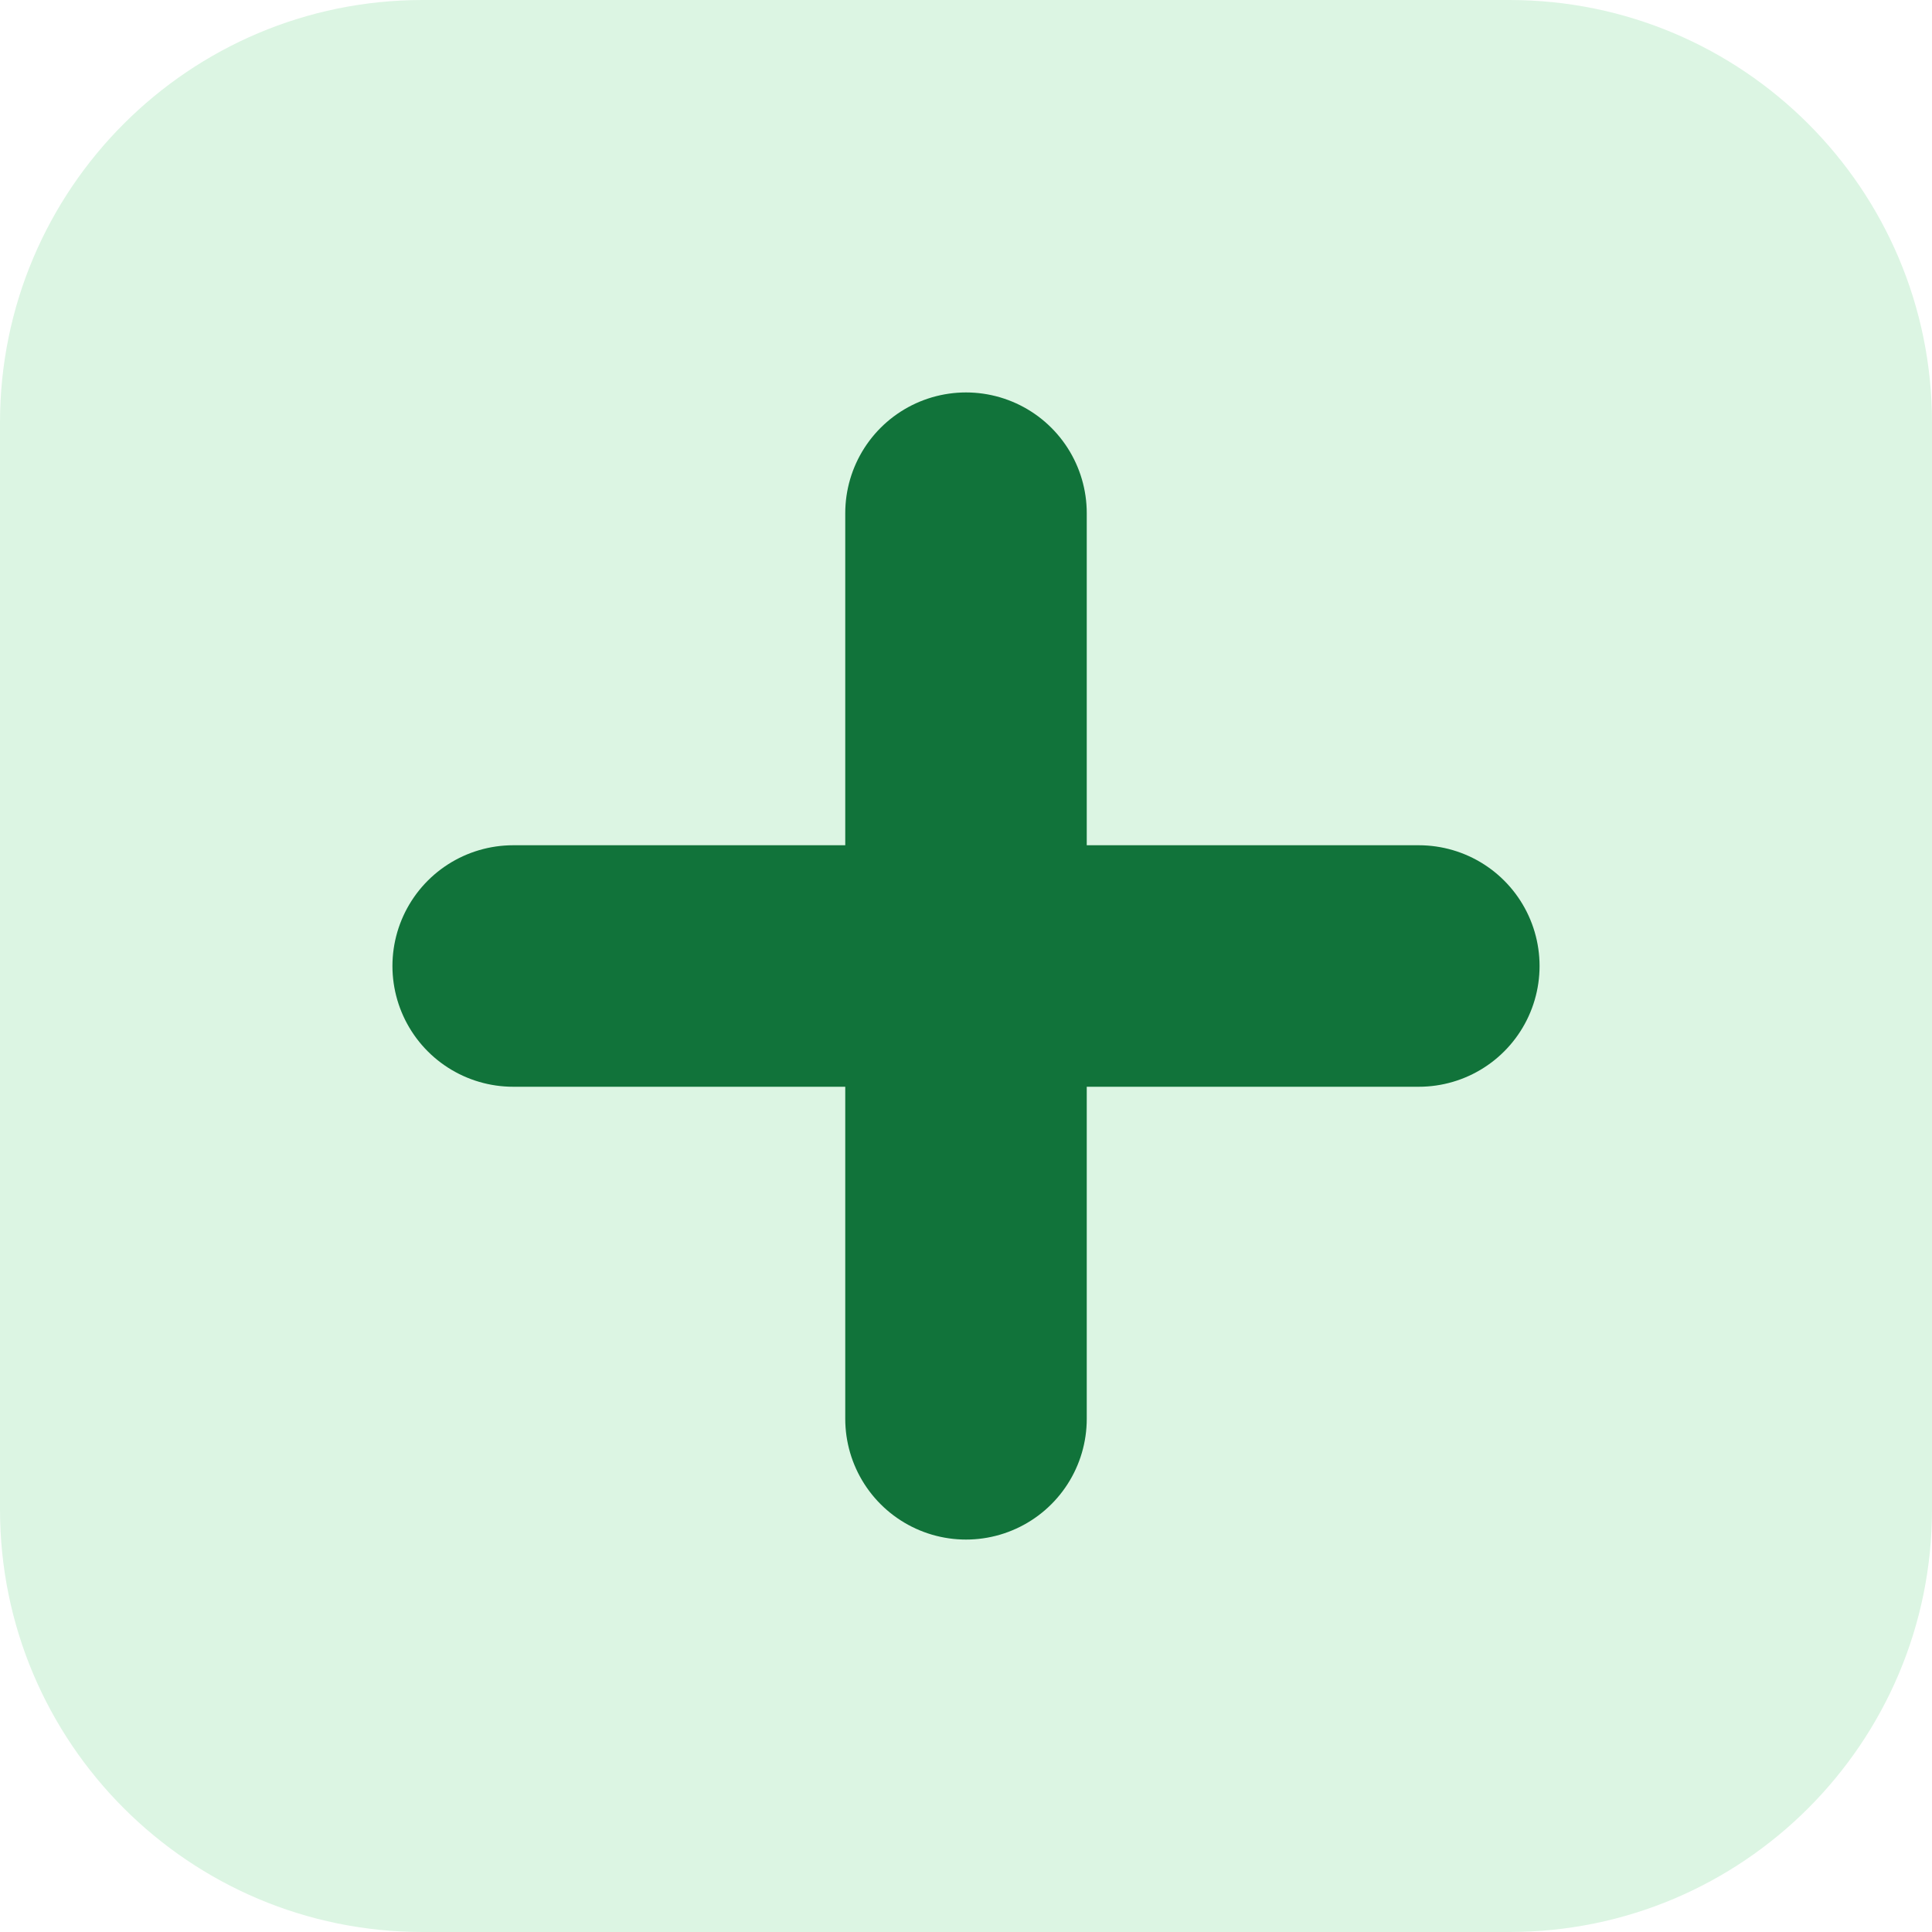
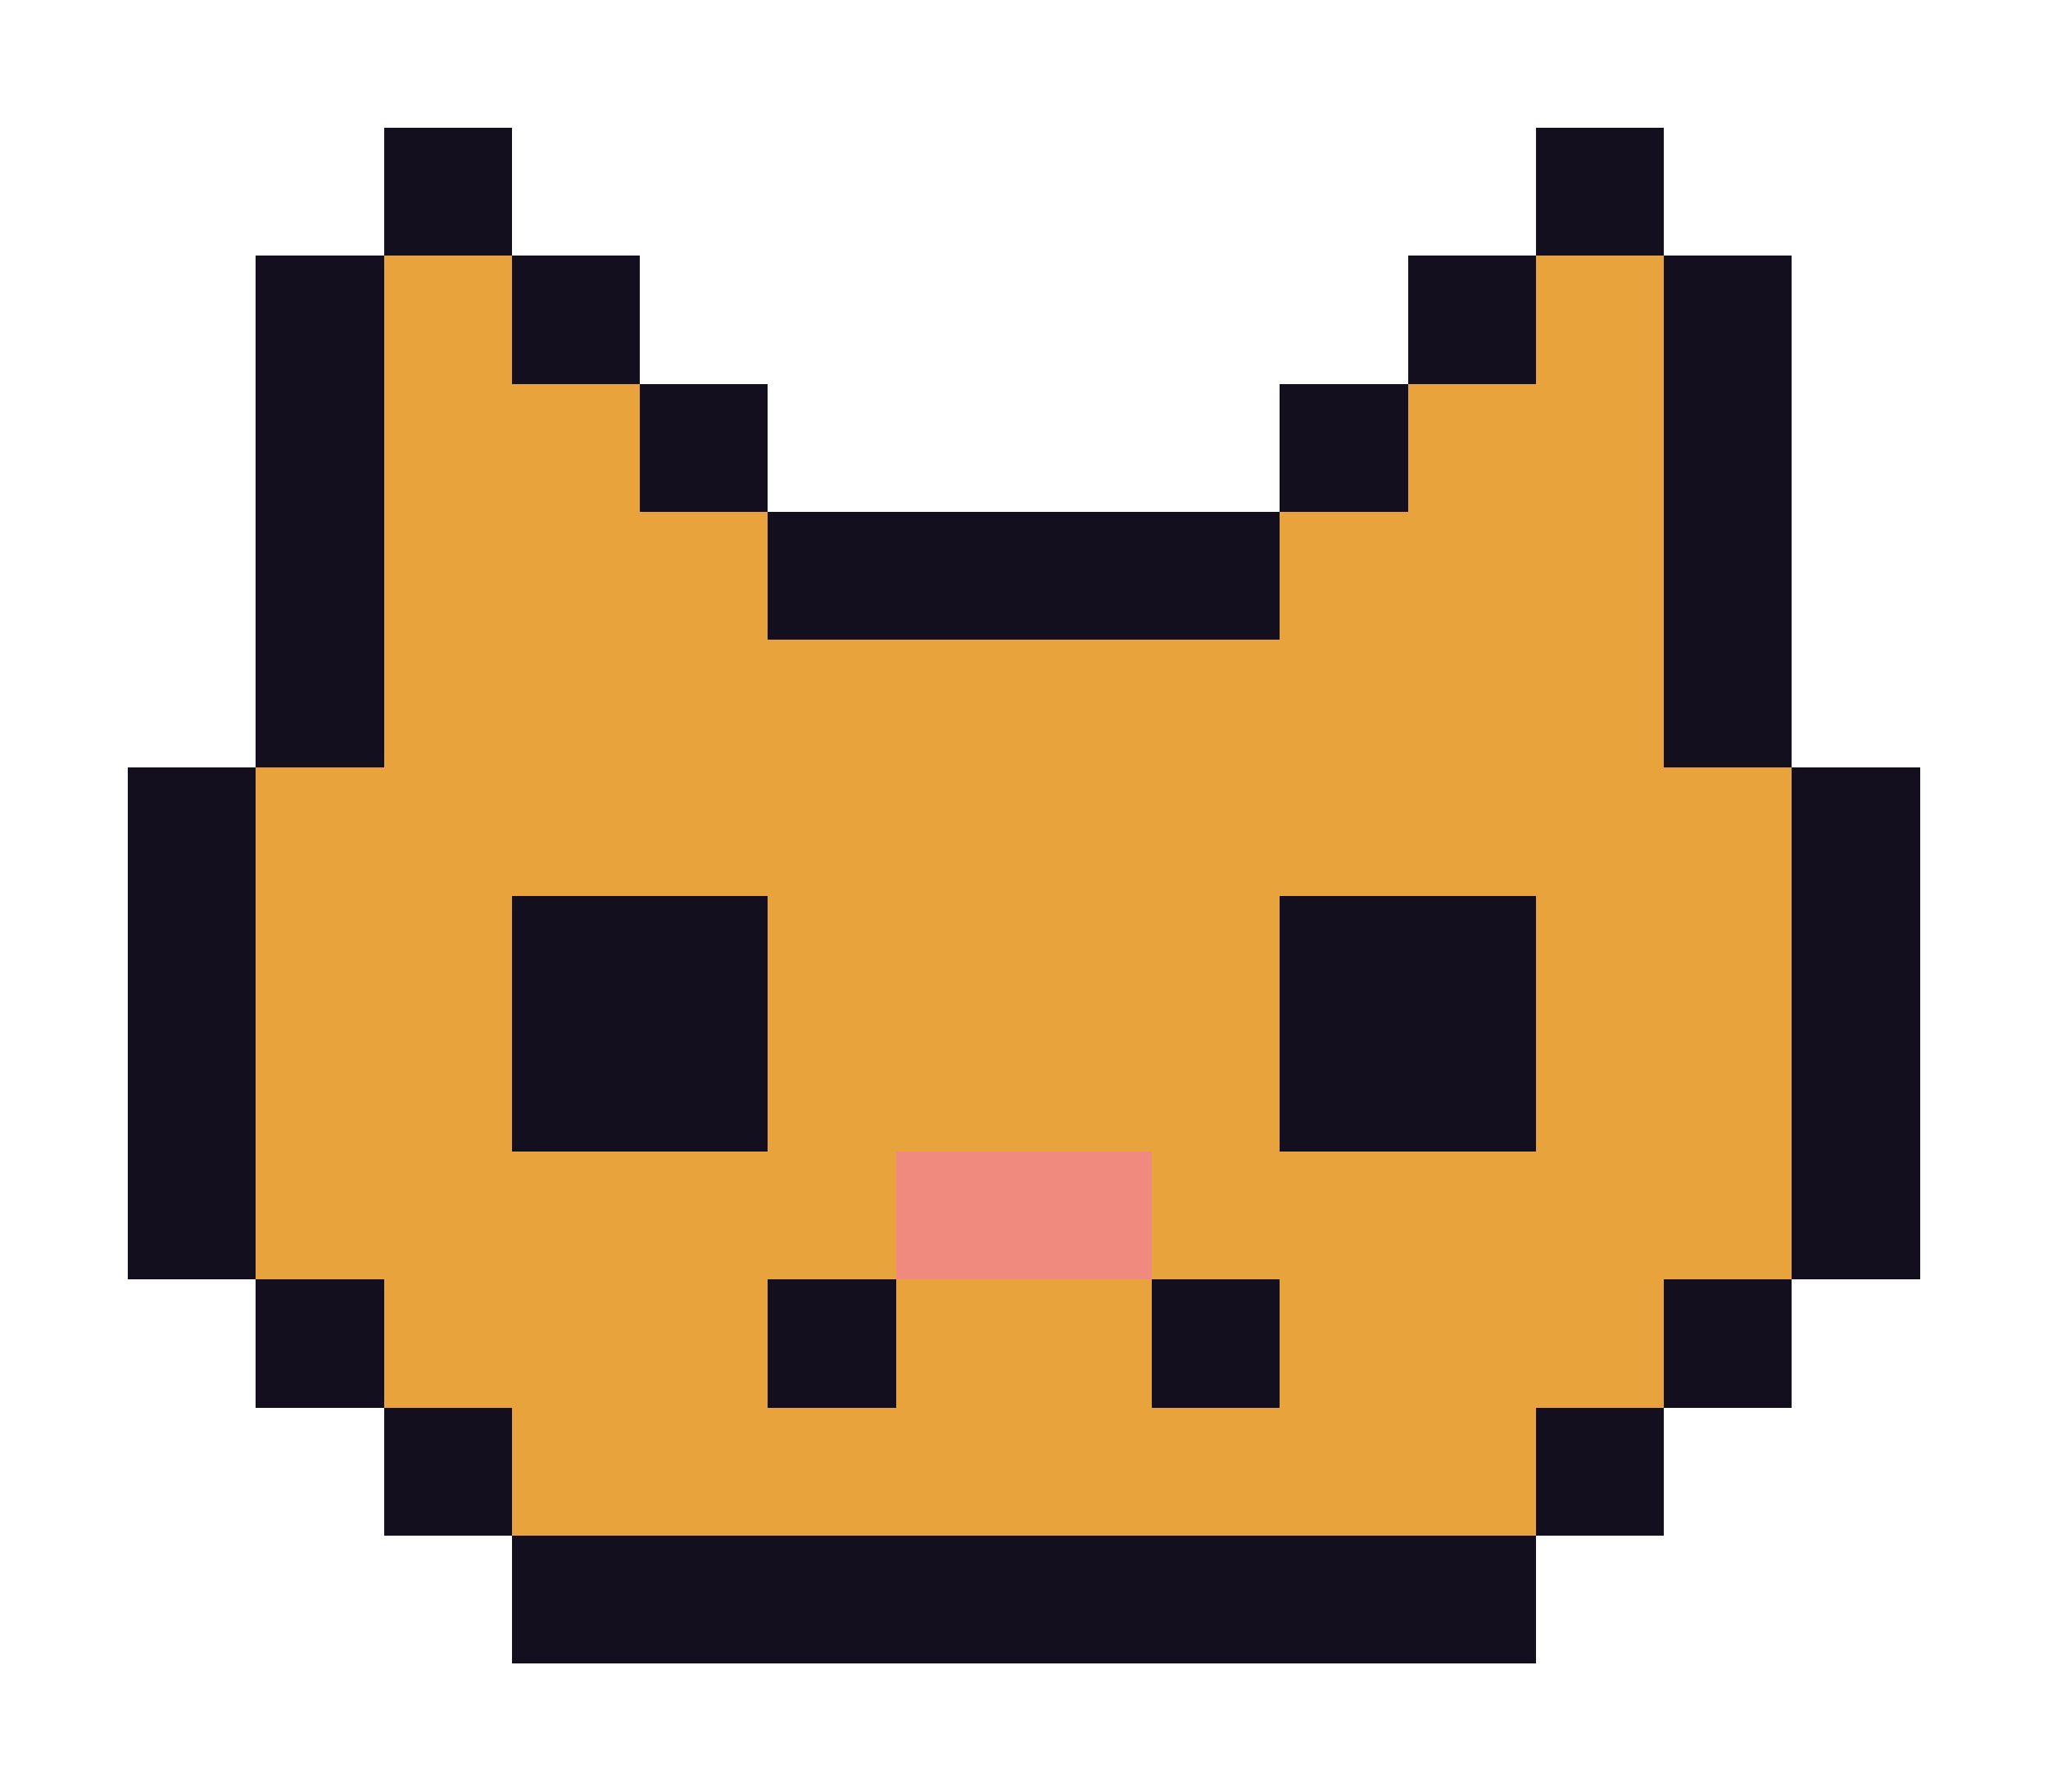
- <svg xmlns="http://www.w3.org/2000/svg" viewBox="0 0 32 32">
-   <rect width="32" height="32" rx="7" fill="#dcf5e3" />
-   <path d="M16 8.5v15M8.5 16h15" stroke="#11733a" stroke-width="4" stroke-linecap="round" />
+ <svg xmlns="http://www.w3.org/2000/svg" viewBox="0 1 16 14" shape-rendering="crispEdges">
+   <rect x="3" y="2" width="1" height="1" fill="#140f1f" />
+   <rect x="12" y="2" width="1" height="1" fill="#140f1f" />
+   <rect x="2" y="3" width="1" height="1" fill="#140f1f" />
+   <rect x="3" y="3" width="1" height="1" fill="#e8a33d" />
+   <rect x="4" y="3" width="1" height="1" fill="#140f1f" />
+   <rect x="11" y="3" width="1" height="1" fill="#140f1f" />
+   <rect x="12" y="3" width="1" height="1" fill="#e8a33d" />
+   <rect x="13" y="3" width="1" height="1" fill="#140f1f" />
+   <rect x="2" y="4" width="1" height="1" fill="#140f1f" />
+   <rect x="3" y="4" width="2" height="1" fill="#e8a33d" />
+   <rect x="5" y="4" width="1" height="1" fill="#140f1f" />
+   <rect x="10" y="4" width="1" height="1" fill="#140f1f" />
+   <rect x="11" y="4" width="2" height="1" fill="#e8a33d" />
+   <rect x="13" y="4" width="1" height="1" fill="#140f1f" />
+   <rect x="2" y="5" width="1" height="1" fill="#140f1f" />
+   <rect x="3" y="5" width="3" height="1" fill="#e8a33d" />
+   <rect x="6" y="5" width="4" height="1" fill="#140f1f" />
+   <rect x="10" y="5" width="3" height="1" fill="#e8a33d" />
+   <rect x="13" y="5" width="1" height="1" fill="#140f1f" />
+   <rect x="2" y="6" width="1" height="1" fill="#140f1f" />
+   <rect x="3" y="6" width="10" height="1" fill="#e8a33d" />
+   <rect x="13" y="6" width="1" height="1" fill="#140f1f" />
+   <rect x="1" y="7" width="1" height="1" fill="#140f1f" />
+   <rect x="2" y="7" width="12" height="1" fill="#e8a33d" />
+   <rect x="14" y="7" width="1" height="1" fill="#140f1f" />
+   <rect x="1" y="8" width="1" height="1" fill="#140f1f" />
+   <rect x="2" y="8" width="2" height="1" fill="#e8a33d" />
+   <rect x="4" y="8" width="2" height="1" fill="#140f1f" />
+   <rect x="6" y="8" width="4" height="1" fill="#e8a33d" />
+   <rect x="10" y="8" width="2" height="1" fill="#140f1f" />
+   <rect x="12" y="8" width="2" height="1" fill="#e8a33d" />
+   <rect x="14" y="8" width="1" height="1" fill="#140f1f" />
+   <rect x="1" y="9" width="1" height="1" fill="#140f1f" />
+   <rect x="2" y="9" width="2" height="1" fill="#e8a33d" />
+   <rect x="4" y="9" width="2" height="1" fill="#140f1f" />
+   <rect x="6" y="9" width="4" height="1" fill="#e8a33d" />
+   <rect x="10" y="9" width="2" height="1" fill="#140f1f" />
+   <rect x="12" y="9" width="2" height="1" fill="#e8a33d" />
+   <rect x="14" y="9" width="1" height="1" fill="#140f1f" />
+   <rect x="1" y="10" width="1" height="1" fill="#140f1f" />
+   <rect x="2" y="10" width="5" height="1" fill="#e8a33d" />
+   <rect x="7" y="10" width="2" height="1" fill="#f08a7e" />
+   <rect x="9" y="10" width="5" height="1" fill="#e8a33d" />
+   <rect x="14" y="10" width="1" height="1" fill="#140f1f" />
+   <rect x="2" y="11" width="1" height="1" fill="#140f1f" />
+   <rect x="3" y="11" width="3" height="1" fill="#e8a33d" />
+   <rect x="6" y="11" width="1" height="1" fill="#140f1f" />
+   <rect x="7" y="11" width="2" height="1" fill="#e8a33d" />
+   <rect x="9" y="11" width="1" height="1" fill="#140f1f" />
+   <rect x="10" y="11" width="3" height="1" fill="#e8a33d" />
+   <rect x="13" y="11" width="1" height="1" fill="#140f1f" />
+   <rect x="3" y="12" width="1" height="1" fill="#140f1f" />
+   <rect x="4" y="12" width="8" height="1" fill="#e8a33d" />
+   <rect x="12" y="12" width="1" height="1" fill="#140f1f" />
+   <rect x="4" y="13" width="8" height="1" fill="#140f1f" />
</svg>
